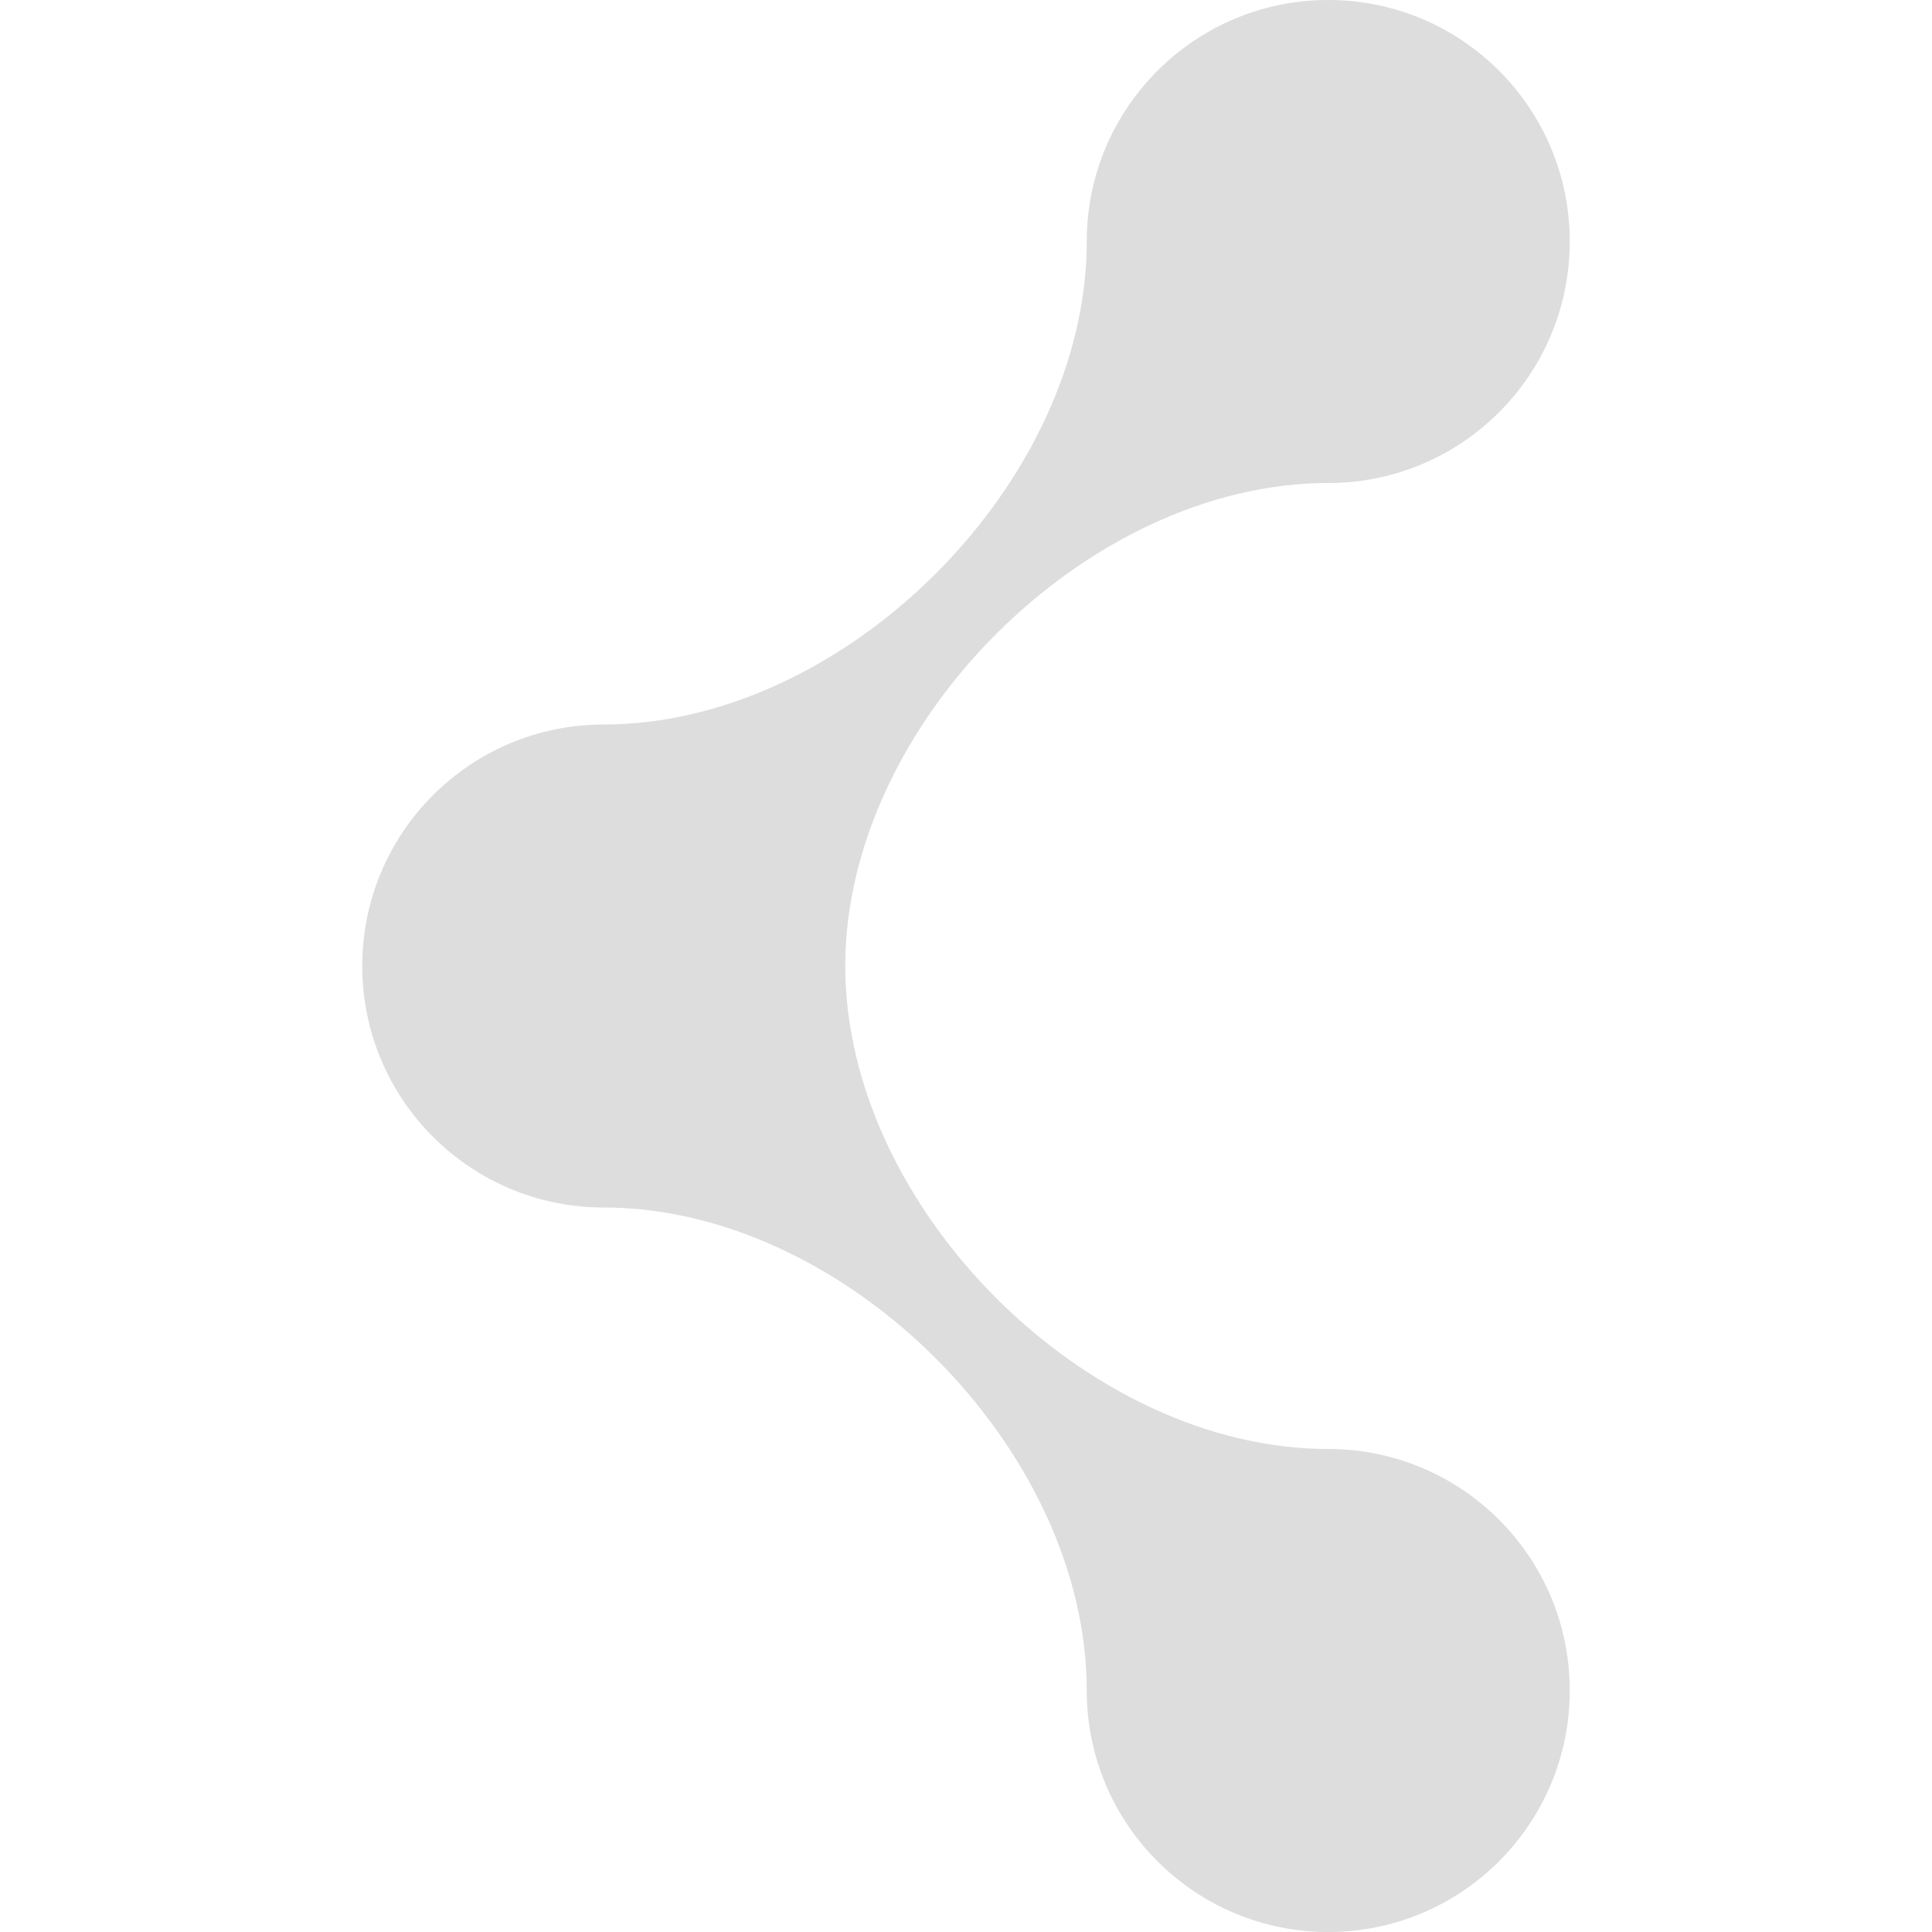
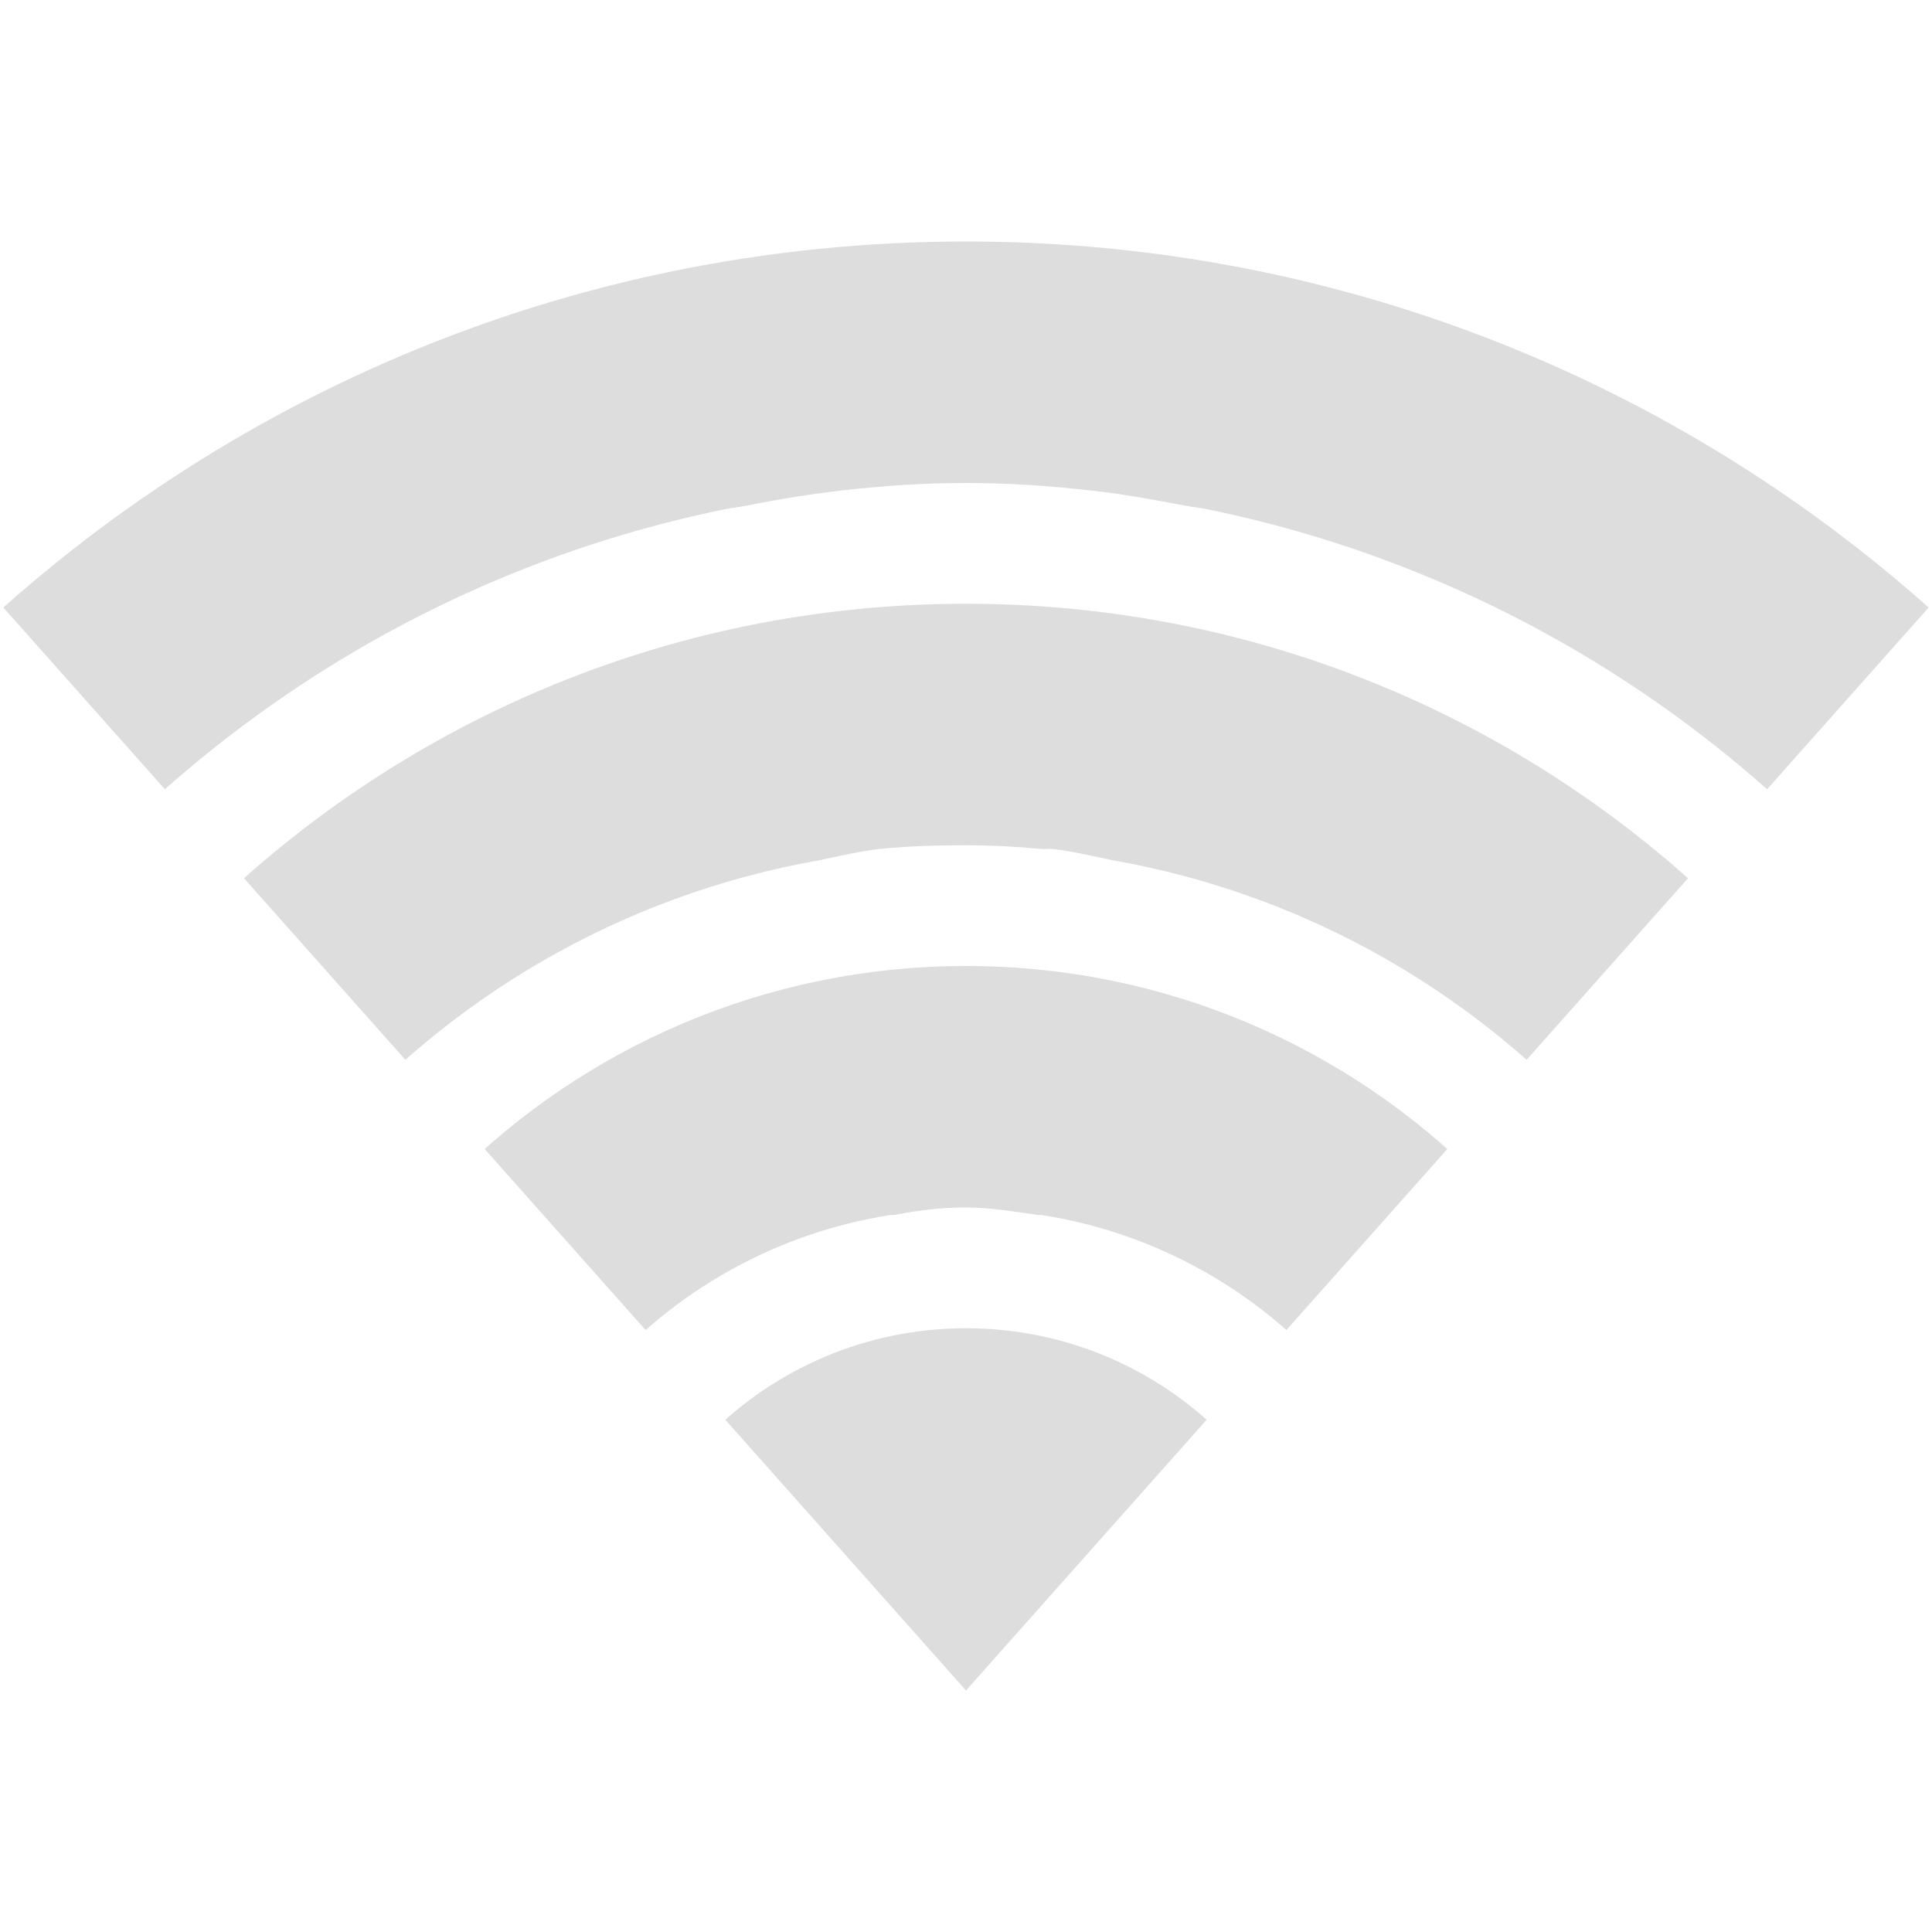
<svg xmlns="http://www.w3.org/2000/svg" xmlns:ns1="http://www.openswatchbook.org/uri/2009/osb" xmlns:xlink="http://www.w3.org/1999/xlink" height="16" id="svg7384" style="enable-background:new" version="1.1" width="16">
  <defs id="defs7386">
    <linearGradient id="linearGradient5606" ns1:paint="solid">
      <stop id="stop5608" offset="0" style="stop-color:#000000;stop-opacity:1;" />
    </linearGradient>
    <filter color-interpolation-filters="sRGB" id="filter7554">
      <feBlend id="feBlend7556" in2="BackgroundImage" mode="darken" />
    </filter>
    <linearGradient gradientTransform="matrix(0.08112299,0,0,0.07855526,540.8143,254.8467)" gradientUnits="userSpaceOnUse" xlink:href="#linearGradient3785" id="linearGradient3189" x1="365.512" x2="365.978" y1="408.397" y2="520.171" />
    <linearGradient id="linearGradient3785">
      <stop id="stop3787" offset="0" style="stop-color:#384880;stop-opacity:1;" />
      <stop id="stop3789" offset="1" style="stop-color:#000000;stop-opacity:1;" />
    </linearGradient>
+     <clipPath clipPathUnits="userSpaceOnUse" id="clipPath5694-0-9-0">
+       <path d="m -40,102 0,3 8,9 8,-9 0,-3 -16,0 z" id="path5696-0-0-9" style="color:#bebebe;fill:#000000;fill-opacity:1;fill-rule:nonzero;stroke:none;stroke-width:2;marker:none;visibility:visible;display:inline;overflow:visible;enable-background:accumulate" />
+     </clipPath>
+     <clipPath clipPathUnits="userSpaceOnUse" id="clipPath5698-4-5-3">
+       <path d="m -40,102 0,3 8,9 8,-9 0,-3 -16,0 z" id="path5700-6-0-6" style="color:#bebebe;fill:#000000;fill-opacity:1;fill-rule:nonzero;stroke:none;stroke-width:2;marker:none;visibility:visible;display:inline;overflow:visible;enable-background:accumulate" />
+     </clipPath>
+     <clipPath clipPathUnits="userSpaceOnUse" id="clipPath5702-3-0-1">
+       <path d="m -40,102 0,3 8,9 8,-9 0,-3 -16,0 z" id="path5704-7-0-6" style="color:#bebebe;fill:#000000;fill-opacity:1;fill-rule:nonzero;stroke:none;stroke-width:2;marker:none;visibility:visible;display:inline;overflow:visible;enable-background:accumulate" />
+     </clipPath>
+     <clipPath clipPathUnits="userSpaceOnUse" id="clipPath5706-8-7-9">
+       <path d="m -40,106 0,3 8,9 8,-9 0,-3 -16,0 z" id="path5708-3-5-2" style="color:#bebebe;fill:#000000;fill-opacity:1;fill-rule:nonzero;stroke:none;stroke-width:2;marker:none;visibility:visible;display:inline;overflow:visible;enable-background:accumulate" />
+     </clipPath>
  </defs>
  <g id="layer9" style="display:inline" transform="translate(-761.0002,393)" />
  <g id="layer10" style="display:inline;filter:url(#filter7554)" transform="translate(-761.0002,393)" />
  <g id="layer1" style="display:inline" transform="translate(-520,-224)">
-     <path d="m 531,224 c 1.105,0 2,0.895 2,2 0,1.105 -0.895,2 -2,2 -2,0 -4,2 -4,4 0,2 2,4 4,4 1.105,0 2,0.895 2,2 0,1.105 -0.895,2 -2,2 -1.105,0 -2,-0.895 -2,-2 0,-2 -2,-4 -4,-4 -1.105,0 -2,-0.895 -2,-2 0,-1.105 0.895,-2 2,-2 2,0 4,-2 4,-4 0,-1.105 0.895,-2 2,-2 z" id="path4818" style="color:#000000;fill:#dddddd;fill-opacity:1;fill-rule:evenodd;stroke:none;stroke-width:2;marker:none;visibility:visible;display:inline;overflow:visible;enable-background:accumulate" />
+     <path clip-path="url(#clipPath5694-0-9-0)" d="m -32,102 c -6.627,0 -12,5.373 -12,12 0,6.627 5.373,12 12,12 6.627,0 12,-5.373 12,-12 0,-6.627 -5.373,-12 -12,-12 z m 0,2 c 0.354,0 0.688,0.023 1.031,0.062 0.271,0.028 0.517,0.076 0.781,0.125 0.062,0.013 0.126,0.017 0.188,0.031 4.557,0.932 8,4.949 8,9.781 0,5.523 -4.477,10 -10,10 -5.523,0 -10,-4.477 -10,-10 0,-4.832 3.443,-8.849 8,-9.781 0.063,-0.013 0.124,-0.019 0.188,-0.031 0.252,-0.052 0.522,-0.095 0.781,-0.125 C -32.688,104.023 -32.354,104 -32,104 z" id="path4764" style="color:#bebebe;fill:#dddddd;fill-opacity:1;fill-rule:nonzero;stroke:none;stroke-width:2;marker:none;visibility:visible;display:inline;overflow:visible;enable-background:accumulate" transform="translate(560,124)" />
+     <path clip-path="url(#clipPath5698-4-5-3)" d="m -32,105 c -4.971,0 -9,4.029 -9,9 0,4.971 4.029,9 9,9 4.971,0 9,-4.029 9,-9 0,-4.971 -4.029,-9 -9,-9 z m 0,2 c 0.207,0 0.423,0.011 0.625,0.031 0.031,0.003 0.063,-0.003 0.094,0 0.17,0.02 0.335,0.06 0.5,0.094 3.282,0.579 5.781,3.427 5.781,6.875 0,3.866 -3.134,7 -7,7 -3.866,0 -7,-3.134 -7,-7 0,-3.448 2.499,-6.296 5.781,-6.875 0.165,-0.034 0.33,-0.074 0.5,-0.094 C -32.483,107.007 -32.242,107 -32,107 z" id="path4766" style="color:#bebebe;fill:#dddddd;fill-opacity:1;fill-rule:nonzero;stroke:none;stroke-width:2;marker:none;visibility:visible;display:inline;overflow:visible;enable-background:accumulate" transform="translate(560,124)" />
+     <path clip-path="url(#clipPath5702-3-0-1)" d="m -32,108 c -3.314,0 -6,2.686 -6,6 0,3.314 2.686,6 6,6 3.314,0 6,-2.686 6,-6 0,-3.314 -2.686,-6 -6,-6 z m 0,2 c 0.202,0 0.4,0.034 0.594,0.062 0.01,0.002 0.022,-0.002 0.031,0 1.913,0.299 3.375,1.94 3.375,3.938 0,2.209 -1.791,4 -4,4 -2.209,0 -4,-1.791 -4,-4 0,-1.997 1.462,-3.638 3.375,-3.938 0.01,-0.002 0.021,0.001 0.031,0 C -32.398,110.023 -32.207,110 -32,110 z" id="path4768" style="color:#bebebe;fill:#dddddd;fill-opacity:1;fill-rule:nonzero;stroke:none;stroke-width:2;marker:none;visibility:visible;display:inline;overflow:visible;enable-background:accumulate" transform="translate(560,124)" />
+     <path clip-path="url(#clipPath5706-8-7-9)" d="m -29,118 a 3,3 0 1 1 -6,0 3,3 0 1 1 6,0 z" id="path4770" style="color:#bebebe;fill:#dddddd;fill-opacity:1;fill-rule:nonzero;stroke:none;stroke-width:2;marker:none;visibility:visible;display:inline;overflow:visible;enable-background:accumulate" transform="translate(560,120)" />
  </g>
  <g id="layer14" style="display:inline" transform="translate(-761.0002,393)" />
  <g id="layer15" style="display:inline" transform="translate(-761.0002,393)" />
  <g id="g71291" style="display:inline" transform="translate(-761.0002,393)" />
-   <g id="g4953" style="display:inline" transform="translate(-761.0002,393)" />
  <g id="layer12" style="display:inline" transform="translate(-761.0002,393)" />
</svg>
